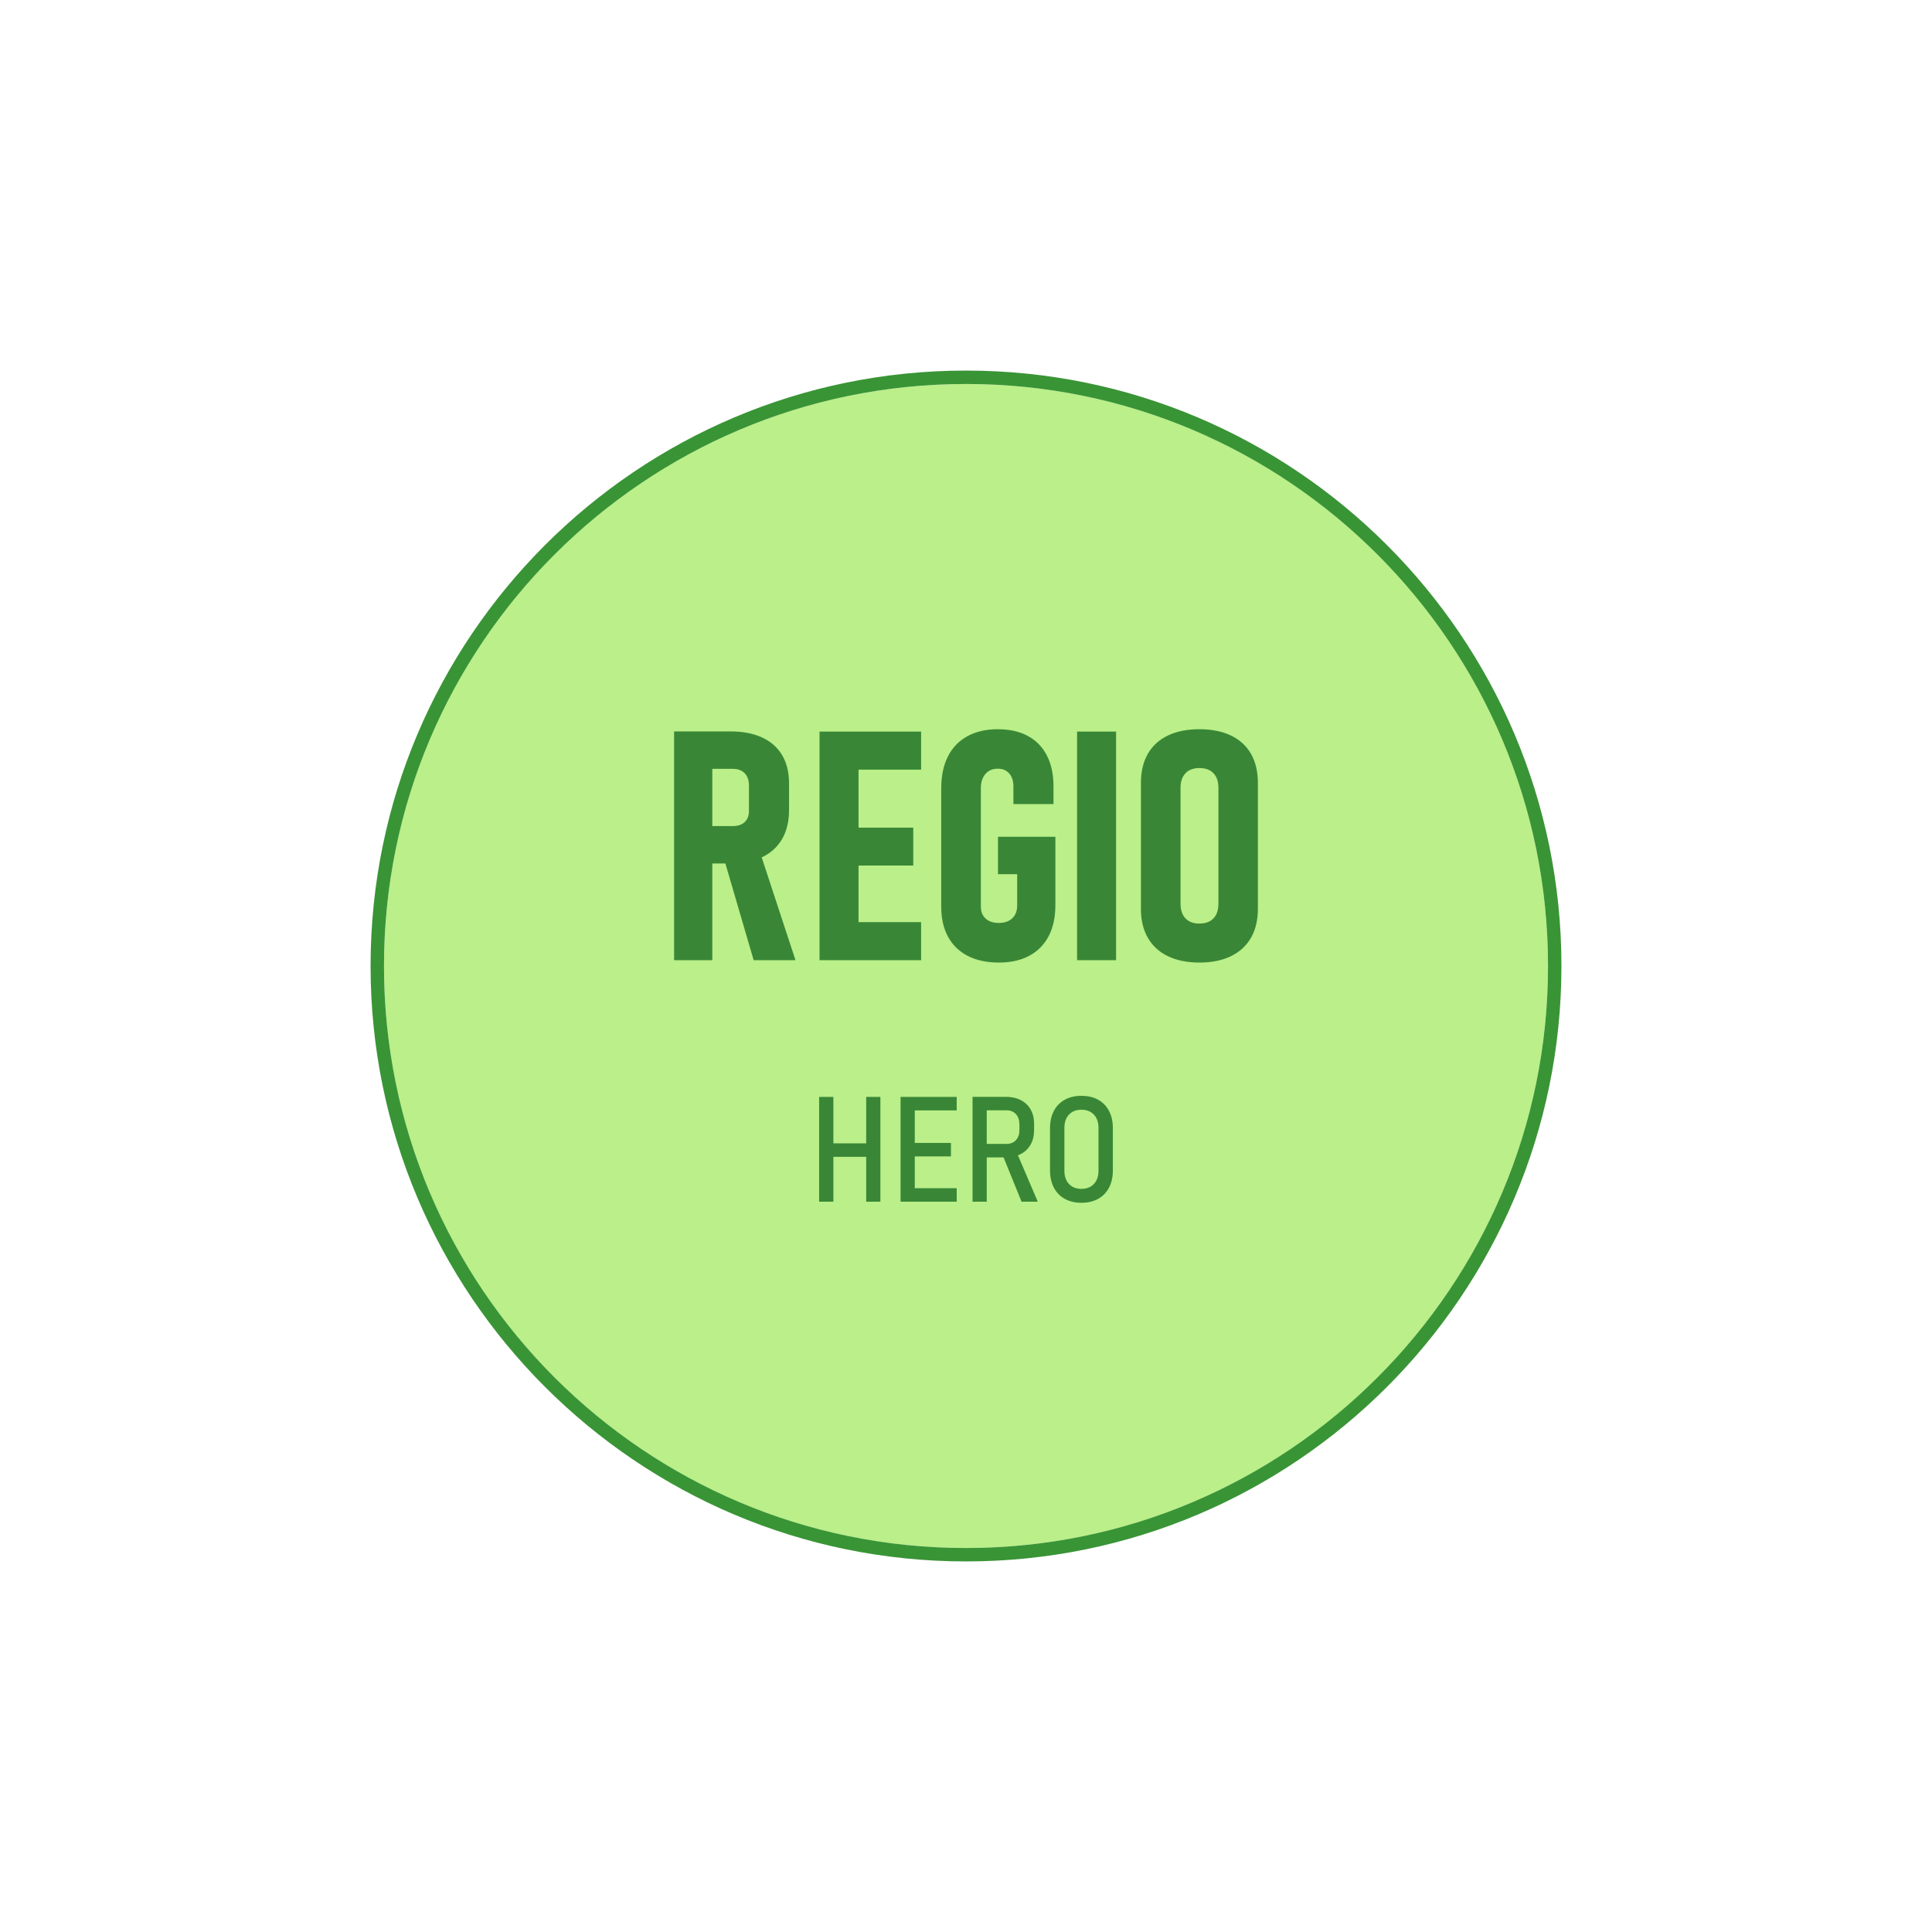
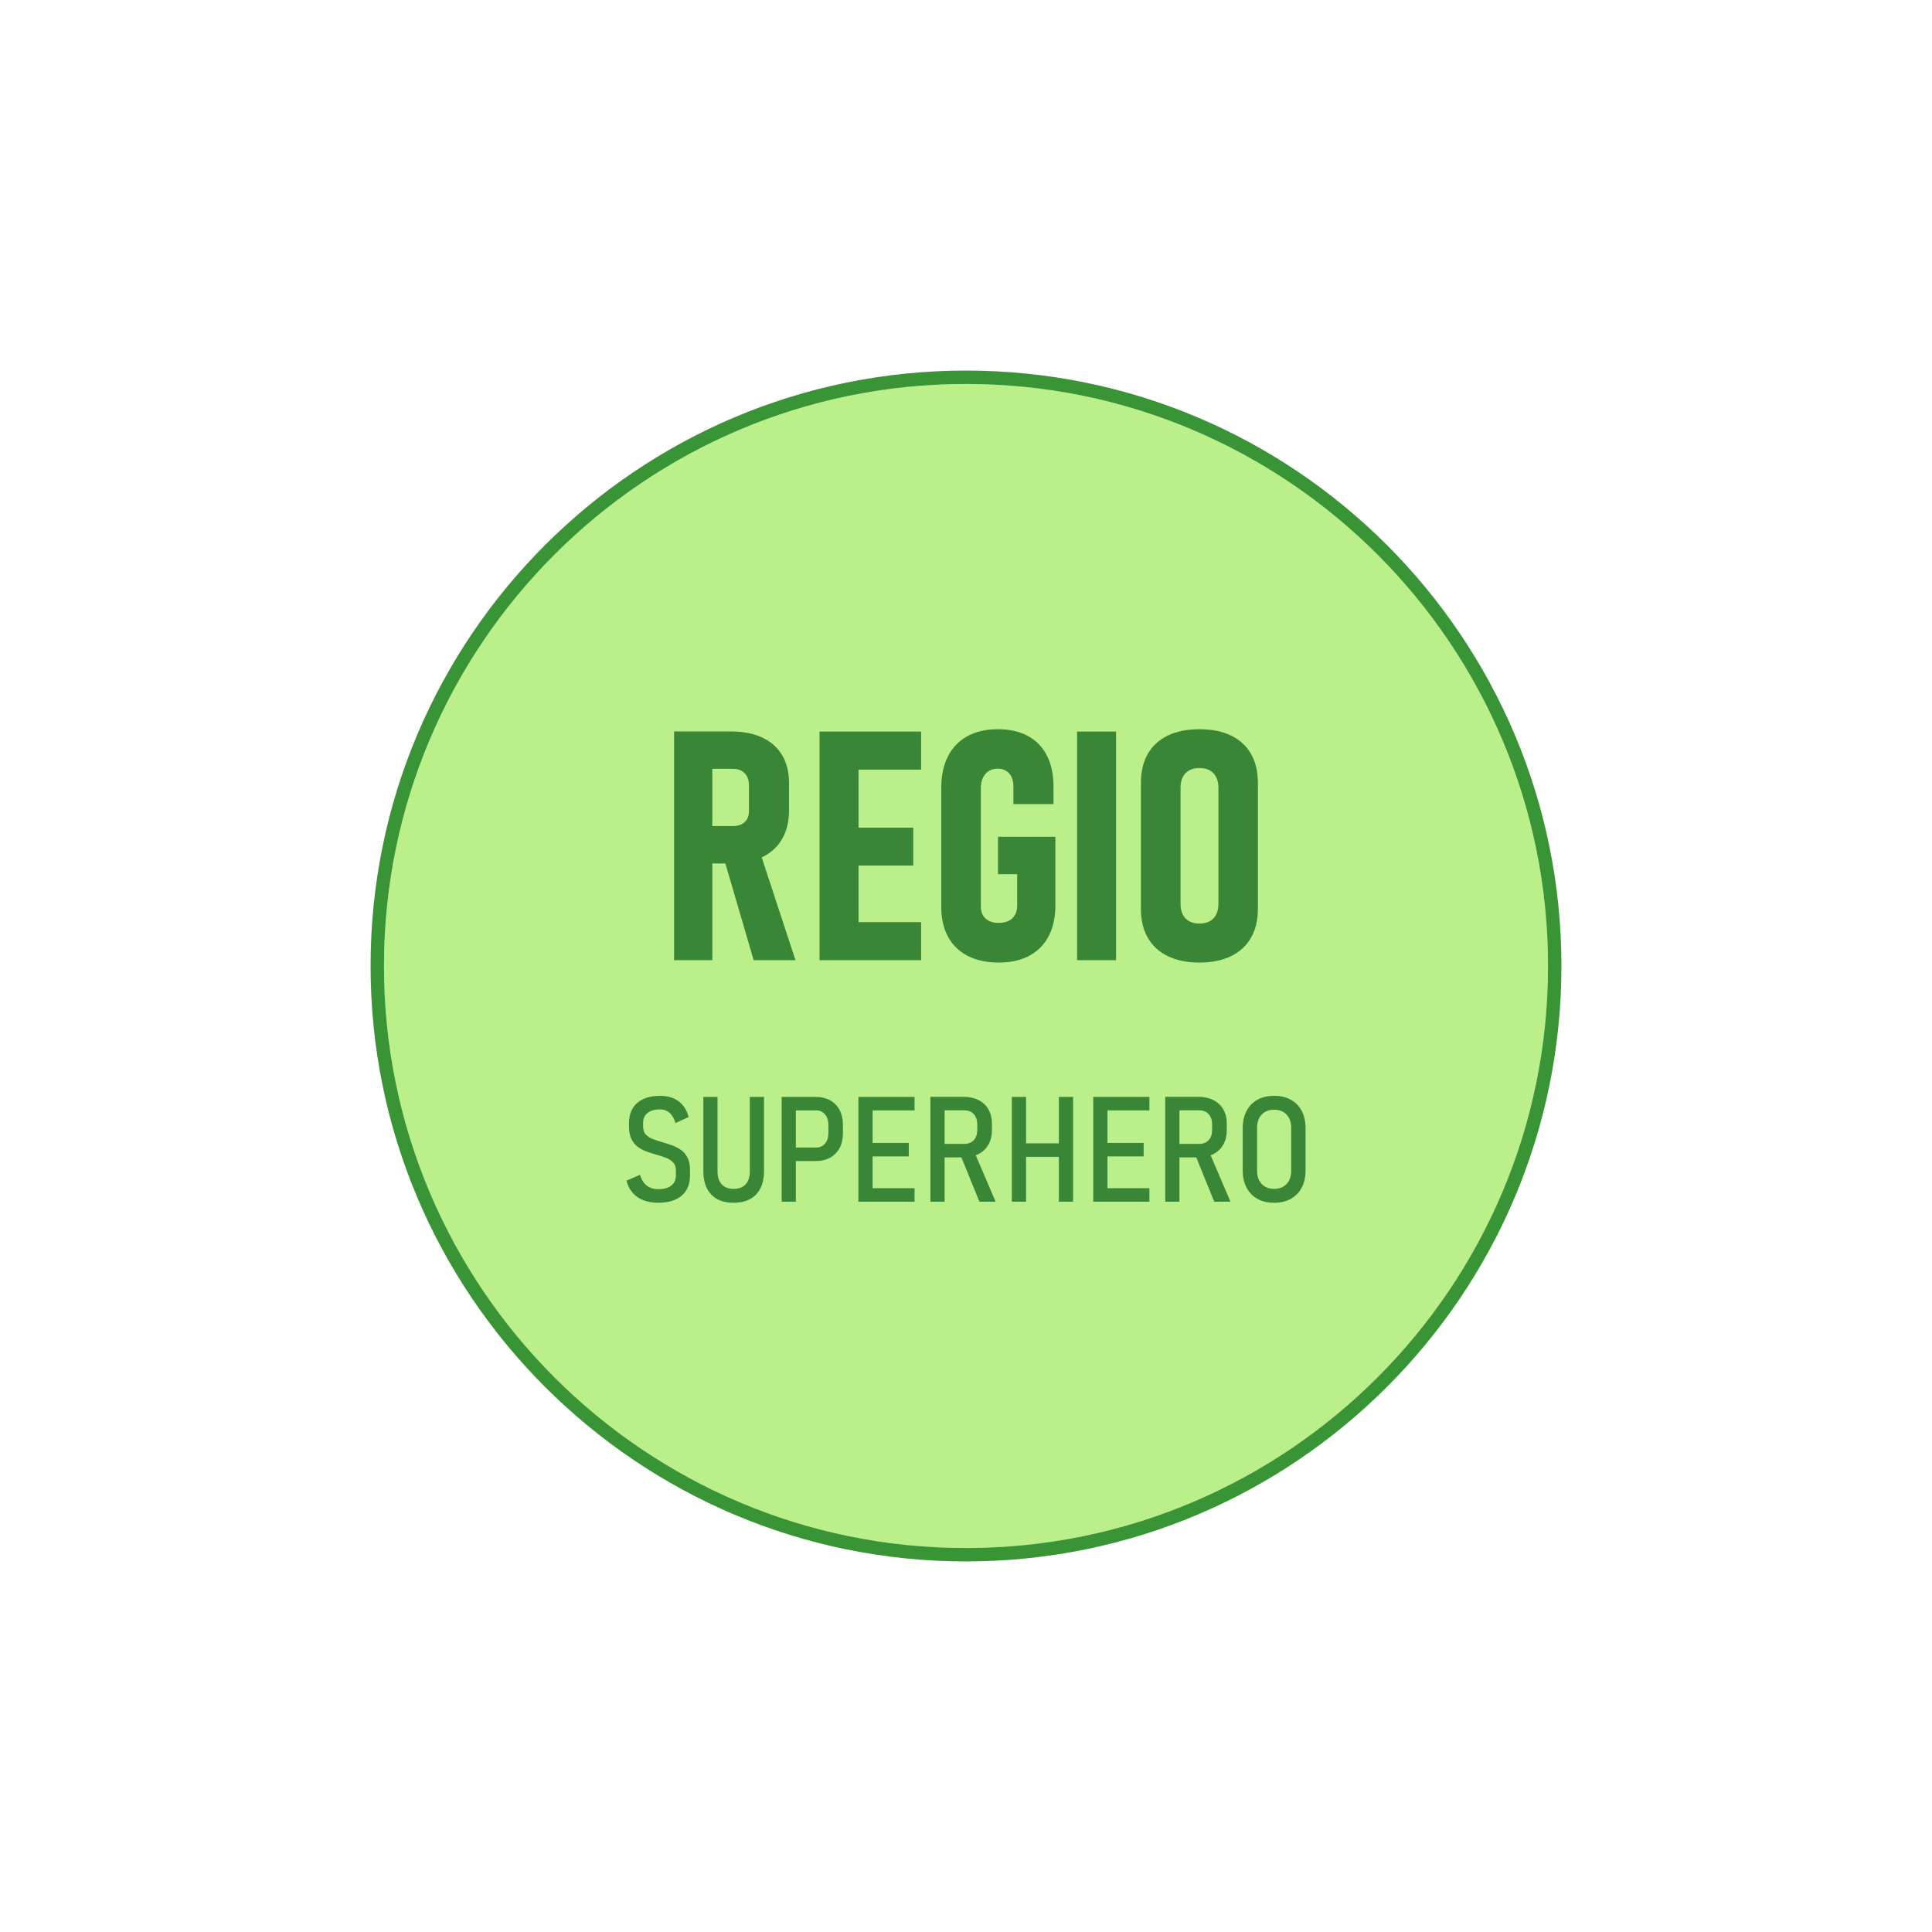
<svg xmlns="http://www.w3.org/2000/svg" width="100%" height="100%" viewBox="0 0 600 600" version="1.1" xml:space="preserve" style="fill-rule:evenodd;clip-rule:evenodd;stroke-linejoin:round;stroke-miterlimit:2;">
  <g transform="matrix(1,0,0,1,27.39972,106.0433)">
    <g transform="matrix(1,0,0,1,-241.0419,-311.5397)">
      <circle cx="513.642" cy="505.496" r="180.749" style="fill:rgb(186,239,137);" />
      <path d="M513.642,320.581C615.7,320.581 698.558,403.439 698.558,505.496C698.558,607.554 615.7,690.412 513.642,690.412C411.584,690.412 328.727,607.554 328.727,505.496C328.727,403.439 411.584,320.581 513.642,320.581ZM513.642,324.747C413.884,324.747 332.893,405.738 332.893,505.496C332.893,605.254 413.884,686.245 513.642,686.245C613.4,686.245 694.391,605.254 694.391,505.496C694.391,405.738 613.4,324.747 513.642,324.747Z" style="fill:rgb(57,148,53);" />
    </g>
-     <g transform="matrix(1,0,0,1,-774.6463,-586.4602)">
-       <g>
-         <path d="M962.017,748.584L962.017,736.963L974.81,736.963C976.405,736.963 977.642,736.548 978.521,735.718C979.4,734.888 979.839,733.74 979.839,732.275L979.839,724.365C979.839,722.738 979.4,721.468 978.521,720.557C977.642,719.645 976.405,719.189 974.81,719.189L962.017,719.189L962.017,707.568L974.078,707.568C977.919,707.568 981.198,708.195 983.917,709.448C986.635,710.702 988.71,712.533 990.142,714.941C991.574,717.35 992.291,720.264 992.291,723.682L992.291,731.982C992.291,735.498 991.574,738.493 990.142,740.967C988.71,743.441 986.635,745.329 983.917,746.631C981.198,747.933 977.919,748.584 974.078,748.584L962.017,748.584ZM956.597,778.613L956.597,707.568L968.462,707.568L968.462,778.613L956.597,778.613ZM981.304,778.613L971.88,746.387L982.964,744.141L994.293,778.613L981.304,778.613Z" style="fill:rgb(57,135,54);fill-rule:nonzero;" />
-         <path d="M1001.763,778.613L1001.763,707.617L1013.873,707.617L1013.873,778.613L1001.763,778.613ZM1007.134,778.613L1007.134,766.797L1033.306,766.797L1033.306,778.613L1007.134,778.613ZM1007.134,749.219L1007.134,737.451L1030.865,737.451L1030.865,749.219L1007.134,749.219ZM1007.134,719.434L1007.134,707.617L1033.306,707.617L1033.306,719.434L1007.134,719.434Z" style="fill:rgb(57,135,54);fill-rule:nonzero;" />
-         <path d="M1057.183,740.283L1075.005,740.283L1075.005,761.523C1075.005,765.267 1074.314,768.465 1072.931,771.118C1071.549,773.771 1069.548,775.806 1066.929,777.222C1064.31,778.638 1061.145,779.346 1057.433,779.346C1053.688,779.346 1050.48,778.662 1047.81,777.295C1045.139,775.928 1043.096,773.95 1041.68,771.362C1040.264,768.774 1039.556,765.658 1039.556,762.012L1039.556,725.195C1039.556,721.354 1040.248,718.066 1041.631,715.332C1043.015,712.598 1045.026,710.506 1047.662,709.058C1050.3,707.609 1053.459,706.885 1057.14,706.885C1060.787,706.885 1063.898,707.585 1066.473,708.984C1069.049,710.384 1071.017,712.411 1072.378,715.064C1073.739,717.717 1074.419,720.915 1074.419,724.658L1074.419,730.127L1061.968,730.127L1061.968,724.658C1061.968,722.933 1061.531,721.582 1060.656,720.606C1059.781,719.629 1058.607,719.141 1057.134,719.141C1055.505,719.141 1054.218,719.688 1053.275,720.784C1052.332,721.879 1051.861,723.35 1051.861,725.195L1051.861,762.012C1051.861,763.556 1052.354,764.78 1053.34,765.685C1054.326,766.589 1055.682,767.041 1057.408,767.041C1059.211,767.041 1060.617,766.56 1061.627,765.598C1062.636,764.635 1063.14,763.31 1063.14,761.621L1063.14,751.904L1057.183,751.904L1057.183,740.283Z" style="fill:rgb(57,135,54);fill-rule:nonzero;" />
-         <rect x="1081.744" y="707.617" width="12.109" height="70.996" style="fill:rgb(57,135,54);fill-rule:nonzero;" />
-         <path d="M1119.732,779.346C1115.922,779.346 1112.659,778.687 1109.94,777.368C1107.222,776.05 1105.147,774.146 1103.716,771.655C1102.284,769.165 1101.568,766.162 1101.568,762.647L1101.568,723.584C1101.568,720.036 1102.284,717.017 1103.716,714.526C1105.147,712.036 1107.222,710.14 1109.94,708.838C1112.659,707.536 1115.922,706.885 1119.732,706.885C1123.542,706.885 1126.805,707.536 1129.524,708.838C1132.242,710.14 1134.317,712.036 1135.748,714.526C1137.18,717.017 1137.896,720.036 1137.896,723.584L1137.896,762.647C1137.896,766.162 1137.18,769.165 1135.748,771.655C1134.317,774.146 1132.242,776.05 1129.524,777.368C1126.805,778.687 1123.542,779.346 1119.732,779.346ZM1119.712,767.236C1121.613,767.236 1123.077,766.7 1124.102,765.627C1125.127,764.553 1125.64,763.039 1125.64,761.084L1125.64,725.049C1125.64,723.133 1125.128,721.637 1124.103,720.561C1123.078,719.484 1121.622,718.945 1119.732,718.945C1117.877,718.945 1116.436,719.484 1115.411,720.561C1114.385,721.637 1113.873,723.133 1113.873,725.049L1113.873,761.084C1113.873,763.039 1114.385,764.553 1115.411,765.627C1116.436,766.7 1117.87,767.236 1119.712,767.236Z" style="fill:rgb(57,135,54);fill-rule:nonzero;" />
-       </g>
-       <g transform="matrix(1,0,0,1,-0.167847,0)">
-         <path d="M1016.419,853.613L1016.419,821.073L1020.828,821.073L1020.828,853.613L1016.419,853.613ZM1001.805,853.613L1001.805,821.073L1006.225,821.073L1006.225,853.613L1001.805,853.613ZM1004.647,839.682L1004.647,835.497L1018.668,835.497L1018.668,839.682L1004.647,839.682Z" style="fill:rgb(57,135,54);fill-rule:nonzero;" />
-         <path d="M1027.094,853.613L1027.094,821.073L1031.503,821.073L1031.503,853.613L1027.094,853.613ZM1029.309,853.613L1029.309,849.428L1044.528,849.428L1044.528,853.613L1029.309,853.613ZM1029.309,839.548L1029.309,835.363L1042.737,835.363L1042.737,839.548L1029.309,839.548ZM1029.309,825.258L1029.309,821.073L1044.528,821.073L1044.528,825.258L1029.309,825.258Z" style="fill:rgb(57,135,54);fill-rule:nonzero;" />
-         <path d="M1051.443,839.85L1051.443,835.665L1059.992,835.665C1061.23,835.665 1062.209,835.275 1062.929,834.496C1063.649,833.716 1064.009,832.662 1064.009,831.334L1064.009,829.678C1064.009,828.313 1063.649,827.232 1062.929,826.433C1062.209,825.635 1061.23,825.236 1059.992,825.236L1051.443,825.236L1051.443,821.051L1059.712,821.051C1061.532,821.051 1063.104,821.39 1064.429,822.069C1065.753,822.748 1066.773,823.714 1067.489,824.967C1068.205,826.221 1068.563,827.713 1068.563,829.443L1068.563,831.346C1068.563,833.091 1068.203,834.6 1067.483,835.872C1066.763,837.144 1065.743,838.125 1064.423,838.815C1063.103,839.505 1061.532,839.85 1059.712,839.85L1051.443,839.85ZM1049.451,853.613L1049.451,821.051L1053.86,821.051L1053.86,853.613L1049.451,853.613ZM1064.669,853.613L1058.671,838.843L1062.946,837.813L1069.705,853.613L1064.669,853.613Z" style="fill:rgb(57,135,54);fill-rule:nonzero;" />
-         <path d="M1083.267,853.949C1081.267,853.949 1079.537,853.541 1078.074,852.724C1076.612,851.907 1075.486,850.743 1074.695,849.233C1073.904,847.722 1073.509,845.933 1073.509,843.867L1073.509,830.82C1073.509,828.738 1073.904,826.944 1074.695,825.437C1075.486,823.931 1076.612,822.771 1078.074,821.957C1079.537,821.144 1081.267,820.738 1083.267,820.738C1085.273,820.738 1087.006,821.144 1088.464,821.957C1089.923,822.771 1091.047,823.931 1091.838,825.437C1092.629,826.944 1093.024,828.738 1093.024,830.82L1093.024,843.867C1093.024,845.933 1092.629,847.722 1091.838,849.233C1091.047,850.743 1089.923,851.907 1088.464,852.724C1087.006,853.541 1085.273,853.949 1083.267,853.949ZM1083.267,849.63C1084.893,849.63 1086.181,849.122 1087.133,848.108C1088.084,847.093 1088.559,845.728 1088.559,844.012L1088.559,830.674C1088.559,828.944 1088.084,827.575 1087.133,826.568C1086.181,825.561 1084.893,825.057 1083.267,825.057C1081.64,825.057 1080.352,825.561 1079.4,826.568C1078.449,827.575 1077.974,828.944 1077.974,830.674L1077.974,844.012C1077.974,845.728 1078.449,847.093 1079.4,848.108C1080.352,849.122 1081.64,849.63 1083.267,849.63Z" style="fill:rgb(57,135,54);fill-rule:nonzero;" />
-       </g>
+   </g>
+   <g transform="matrix(1,0,0,1,-746.855,-480.4169)">
+     <g transform="matrix(1,0,0,1,-0.391642,0)">
+       <path d="M962.017,748.584L962.017,736.963L974.81,736.963C976.405,736.963 977.642,736.548 978.521,735.718C979.4,734.888 979.839,733.74 979.839,732.275L979.839,724.365C979.839,722.738 979.4,721.468 978.521,720.557C977.642,719.645 976.405,719.189 974.81,719.189L962.017,719.189L962.017,707.568L974.078,707.568C977.919,707.568 981.198,708.195 983.917,709.448C986.635,710.702 988.71,712.533 990.142,714.941C991.574,717.35 992.291,720.264 992.291,723.682L992.291,731.982C992.291,735.498 991.574,738.493 990.142,740.967C988.71,743.441 986.635,745.329 983.917,746.631C981.198,747.933 977.919,748.584 974.078,748.584L962.017,748.584ZM956.597,778.613L956.597,707.568L968.462,707.568L968.462,778.613L956.597,778.613ZM981.304,778.613L971.88,746.387L982.964,744.141L994.293,778.613L981.304,778.613Z" style="fill:rgb(57,135,54);fill-rule:nonzero;" />
+       <path d="M1001.763,778.613L1001.763,707.617L1013.873,707.617L1013.873,778.613L1001.763,778.613ZM1007.134,778.613L1007.134,766.797L1033.306,766.797L1033.306,778.613L1007.134,778.613ZM1007.134,749.219L1007.134,737.451L1030.865,737.451L1030.865,749.219L1007.134,749.219ZM1007.134,719.434L1007.134,707.617L1033.306,707.617L1033.306,719.434L1007.134,719.434Z" style="fill:rgb(57,135,54);fill-rule:nonzero;" />
+       <path d="M1057.183,740.283L1075.005,740.283L1075.005,761.523C1075.005,765.267 1074.314,768.465 1072.931,771.118C1071.549,773.771 1069.548,775.806 1066.929,777.222C1064.31,778.638 1061.145,779.346 1057.433,779.346C1053.688,779.346 1050.48,778.662 1047.81,777.295C1045.139,775.928 1043.096,773.95 1041.68,771.362C1040.264,768.774 1039.556,765.658 1039.556,762.012L1039.556,725.195C1039.556,721.354 1040.248,718.066 1041.631,715.332C1043.015,712.598 1045.026,710.506 1047.662,709.058C1050.3,707.609 1053.459,706.885 1057.14,706.885C1060.787,706.885 1063.898,707.585 1066.473,708.984C1069.049,710.384 1071.017,712.411 1072.378,715.064C1073.739,717.717 1074.419,720.915 1074.419,724.658L1074.419,730.127L1061.968,730.127L1061.968,724.658C1061.968,722.933 1061.531,721.582 1060.656,720.606C1059.781,719.629 1058.607,719.141 1057.134,719.141C1055.505,719.141 1054.218,719.688 1053.275,720.784C1052.332,721.879 1051.861,723.35 1051.861,725.195L1051.861,762.012C1051.861,763.556 1052.354,764.78 1053.34,765.685C1054.326,766.589 1055.682,767.041 1057.408,767.041C1059.211,767.041 1060.617,766.56 1061.627,765.598C1062.636,764.635 1063.14,763.31 1063.14,761.621L1063.14,751.904L1057.183,751.904L1057.183,740.283Z" style="fill:rgb(57,135,54);fill-rule:nonzero;" />
+       <rect x="1081.744" y="707.617" width="12.109" height="70.996" style="fill:rgb(57,135,54);fill-rule:nonzero;" />
+       <path d="M1119.732,779.346C1115.922,779.346 1112.659,778.687 1109.94,777.368C1107.222,776.05 1105.147,774.146 1103.716,771.655C1102.284,769.165 1101.568,766.162 1101.568,762.647L1101.568,723.584C1101.568,720.036 1102.284,717.017 1103.716,714.526C1105.147,712.036 1107.222,710.14 1109.94,708.838C1112.659,707.536 1115.922,706.885 1119.732,706.885C1123.542,706.885 1126.805,707.536 1129.524,708.838C1132.242,710.14 1134.317,712.036 1135.748,714.526C1137.18,717.017 1137.896,720.036 1137.896,723.584L1137.896,762.647C1137.896,766.162 1137.18,769.165 1135.748,771.655C1134.317,774.146 1132.242,776.05 1129.524,777.368C1126.805,778.687 1123.542,779.346 1119.732,779.346ZM1119.712,767.236C1121.613,767.236 1123.077,766.7 1124.102,765.627C1125.127,764.553 1125.64,763.039 1125.64,761.084L1125.64,725.049C1125.64,723.133 1125.128,721.637 1124.103,720.561C1123.078,719.484 1121.622,718.945 1119.732,718.945C1117.877,718.945 1116.436,719.484 1115.411,720.561C1114.385,721.637 1113.873,723.133 1113.873,725.049L1113.873,761.084C1113.873,763.039 1114.385,764.553 1115.411,765.627C1116.436,766.7 1117.87,767.236 1119.712,767.236Z" style="fill:rgb(57,135,54);fill-rule:nonzero;" />
+     </g>
+     <g>
+       <path d="M951.266,853.949C949.541,853.949 948.004,853.685 946.656,853.158C945.308,852.631 944.191,851.853 943.303,850.824C942.415,849.796 941.782,848.545 941.403,847.073L945.636,845.26C946.028,846.704 946.711,847.81 947.685,848.581C948.659,849.351 949.853,849.736 951.266,849.736C953.024,849.736 954.38,849.358 955.332,848.601C956.284,847.845 956.76,846.776 956.76,845.394L956.76,843.951C956.76,842.897 956.488,842.069 955.944,841.469C955.399,840.868 954.683,840.389 953.796,840.033C952.909,839.676 951.944,839.355 950.899,839.07C949.896,838.789 948.879,838.469 947.849,838.11C946.819,837.751 945.878,837.268 945.028,836.662C944.178,836.056 943.492,835.238 942.972,834.207C942.452,833.177 942.191,831.847 942.191,830.216L942.191,829.27C942.191,826.541 943.035,824.437 944.721,822.957C946.408,821.478 948.798,820.738 951.893,820.738C954.171,820.738 956.071,821.303 957.595,822.434C959.119,823.565 960.161,825.196 960.722,827.329L956.615,829.192C956.236,827.818 955.635,826.768 954.812,826.041C953.989,825.314 953.016,824.951 951.893,824.951C950.197,824.951 948.886,825.321 947.961,826.061C947.036,826.8 946.574,827.853 946.574,829.22L946.574,830.249C946.574,831.341 946.871,832.192 947.465,832.804C948.06,833.416 948.837,833.894 949.798,834.238C950.758,834.581 951.788,834.915 952.889,835.24C953.862,835.518 954.835,835.838 955.807,836.2C956.778,836.562 957.668,837.043 958.475,837.643C959.283,838.243 959.93,839.042 960.418,840.04C960.905,841.039 961.149,842.324 961.149,843.895L961.149,845.402C961.149,848.133 960.289,850.241 958.57,851.724C956.852,853.207 954.417,853.949 951.266,853.949Z" style="fill:rgb(57,135,54);fill-rule:nonzero;" />
+       <path d="M974.681,853.949C971.675,853.949 969.356,853.093 967.726,851.381C966.096,849.669 965.282,847.231 965.282,844.068L965.282,821.073L969.69,821.073L969.69,844.236C969.69,845.96 970.125,847.289 970.994,848.225C971.863,849.162 973.092,849.63 974.681,849.63C976.292,849.63 977.534,849.162 978.407,848.225C979.28,847.289 979.716,845.96 979.716,844.236L979.716,821.073L984.125,821.073L984.125,844.068C984.125,847.231 983.306,849.669 981.669,851.381C980.031,853.093 977.702,853.949 974.681,853.949Z" style="fill:rgb(57,135,54);fill-rule:nonzero;" />
+       <path d="M991.958,840.991L991.958,836.806L1000.238,836.806C1001.424,836.806 1002.368,836.4 1003.069,835.587C1003.771,834.773 1004.121,833.684 1004.121,832.319L1004.121,829.824C1004.121,828.421 1003.771,827.31 1003.069,826.489C1002.368,825.669 1001.424,825.258 1000.238,825.258L991.958,825.258L991.958,821.073L1000.115,821.073C1001.868,821.073 1003.381,821.426 1004.653,822.131C1005.925,822.836 1006.906,823.839 1007.596,825.141C1008.286,826.443 1008.631,827.992 1008.631,829.79L1008.631,832.375C1008.631,834.143 1008.284,835.672 1007.59,836.963C1006.896,838.253 1005.913,839.248 1004.642,839.945C1003.37,840.643 1001.861,840.991 1000.115,840.991L991.958,840.991ZM989.608,853.613L989.608,821.073L994.017,821.073L994.017,853.613L989.608,853.613Z" style="fill:rgb(57,135,54);fill-rule:nonzero;" />
+       <path d="M1013.442,853.613L1013.442,821.073L1017.851,821.073L1017.851,853.613L1013.442,853.613ZM1015.658,853.613L1015.658,849.428L1030.876,849.428L1030.876,853.613L1015.658,853.613ZM1015.658,839.548L1015.658,835.363L1029.086,835.363L1029.086,839.548L1015.658,839.548ZM1015.658,825.258L1015.658,821.073L1030.876,821.073L1030.876,825.258L1015.658,825.258Z" style="fill:rgb(57,135,54);fill-rule:nonzero;" />
+       <path d="M1037.791,839.85L1037.791,835.665L1046.34,835.665C1047.579,835.665 1048.558,835.275 1049.278,834.496C1049.997,833.716 1050.357,832.662 1050.357,831.334L1050.357,829.678C1050.357,828.313 1049.997,827.232 1049.278,826.433C1048.558,825.635 1047.579,825.236 1046.34,825.236L1037.791,825.236L1037.791,821.051L1046.061,821.051C1047.881,821.051 1049.453,821.39 1050.777,822.069C1052.101,822.748 1053.121,823.714 1053.837,824.967C1054.554,826.221 1054.912,827.713 1054.912,829.443L1054.912,831.346C1054.912,833.091 1054.552,834.6 1053.832,835.872C1053.112,837.144 1052.092,838.125 1050.771,838.815C1049.451,839.505 1047.881,839.85 1046.061,839.85L1037.791,839.85ZM1035.799,853.613L1035.799,821.051L1040.208,821.051L1040.208,853.613L1035.799,853.613ZM1051.018,853.613L1045.02,838.843L1049.294,837.813L1056.053,853.613L1051.018,853.613Z" style="fill:rgb(57,135,54);fill-rule:nonzero;" />
+       <path d="M1075.702,853.613L1075.702,821.073L1080.111,821.073L1080.111,853.613L1075.702,853.613ZM1061.088,853.613L1061.088,821.073L1065.508,821.073L1065.508,853.613L1061.088,853.613ZM1063.931,839.682L1063.931,835.497L1077.951,835.497L1077.951,839.682L1063.931,839.682Z" style="fill:rgb(57,135,54);fill-rule:nonzero;" />
+       <path d="M1086.377,853.613L1086.377,821.073L1090.786,821.073L1090.786,853.613L1086.377,853.613ZM1088.593,853.613L1088.593,849.428L1103.811,849.428L1103.811,853.613L1088.593,853.613ZM1088.593,839.548L1088.593,835.363L1102.021,835.363L1102.021,839.548L1088.593,839.548ZM1088.593,825.258L1088.593,821.073L1103.811,821.073L1103.811,825.258L1088.593,825.258Z" style="fill:rgb(57,135,54);fill-rule:nonzero;" />
+       <path d="M1110.726,839.85L1110.726,835.665L1119.275,835.665C1120.514,835.665 1121.493,835.275 1122.213,834.496C1122.932,833.716 1123.292,832.662 1123.292,831.334L1123.292,829.678C1123.292,828.313 1122.932,827.232 1122.213,826.433C1121.493,825.635 1120.514,825.236 1119.275,825.236L1110.726,825.236L1110.726,821.051L1118.995,821.051C1120.816,821.051 1122.388,821.39 1123.712,822.069C1125.036,822.748 1126.056,823.714 1126.772,824.967C1127.489,826.221 1127.847,827.713 1127.847,829.443L1127.847,831.346C1127.847,833.091 1127.487,834.6 1126.767,835.872C1126.047,837.144 1125.027,838.125 1123.706,838.815C1122.386,839.505 1120.816,839.85 1118.995,839.85L1110.726,839.85ZM1108.734,853.613L1108.734,821.051L1113.143,821.051L1113.143,853.613L1108.734,853.613ZM1123.953,853.613L1117.955,838.843L1122.229,837.813L1128.988,853.613L1123.953,853.613Z" style="fill:rgb(57,135,54);fill-rule:nonzero;" />
+       <path d="M1142.55,853.949C1140.551,853.949 1138.82,853.541 1137.358,852.724C1135.896,851.907 1134.769,850.743 1133.979,849.233C1133.188,847.722 1132.792,845.933 1132.792,843.867L1132.792,830.82C1132.792,828.738 1133.188,826.944 1133.979,825.437C1134.769,823.931 1135.896,822.771 1137.358,821.957C1138.82,821.144 1140.551,820.738 1142.55,820.738C1144.557,820.738 1146.289,821.144 1147.748,821.957C1149.206,822.771 1150.331,823.931 1151.121,825.437C1151.912,826.944 1152.307,828.738 1152.307,830.82L1152.307,843.867C1152.307,845.933 1151.912,847.722 1151.121,849.233C1150.331,850.743 1149.206,851.907 1147.748,852.724C1146.289,853.541 1144.557,853.949 1142.55,853.949ZM1142.55,849.63C1144.176,849.63 1145.465,849.122 1146.416,848.108C1147.367,847.093 1147.843,845.728 1147.843,844.012L1147.843,830.674C1147.843,828.944 1147.367,827.575 1146.416,826.568C1145.465,825.561 1144.176,825.057 1142.55,825.057C1140.924,825.057 1139.635,825.561 1138.684,826.568C1137.733,827.575 1137.257,828.944 1137.257,830.674L1137.257,844.012C1137.257,845.728 1137.733,847.093 1138.684,848.108C1139.635,849.122 1140.924,849.63 1142.55,849.63Z" style="fill:rgb(57,135,54);fill-rule:nonzero;" />
    </g>
  </g>
</svg>
